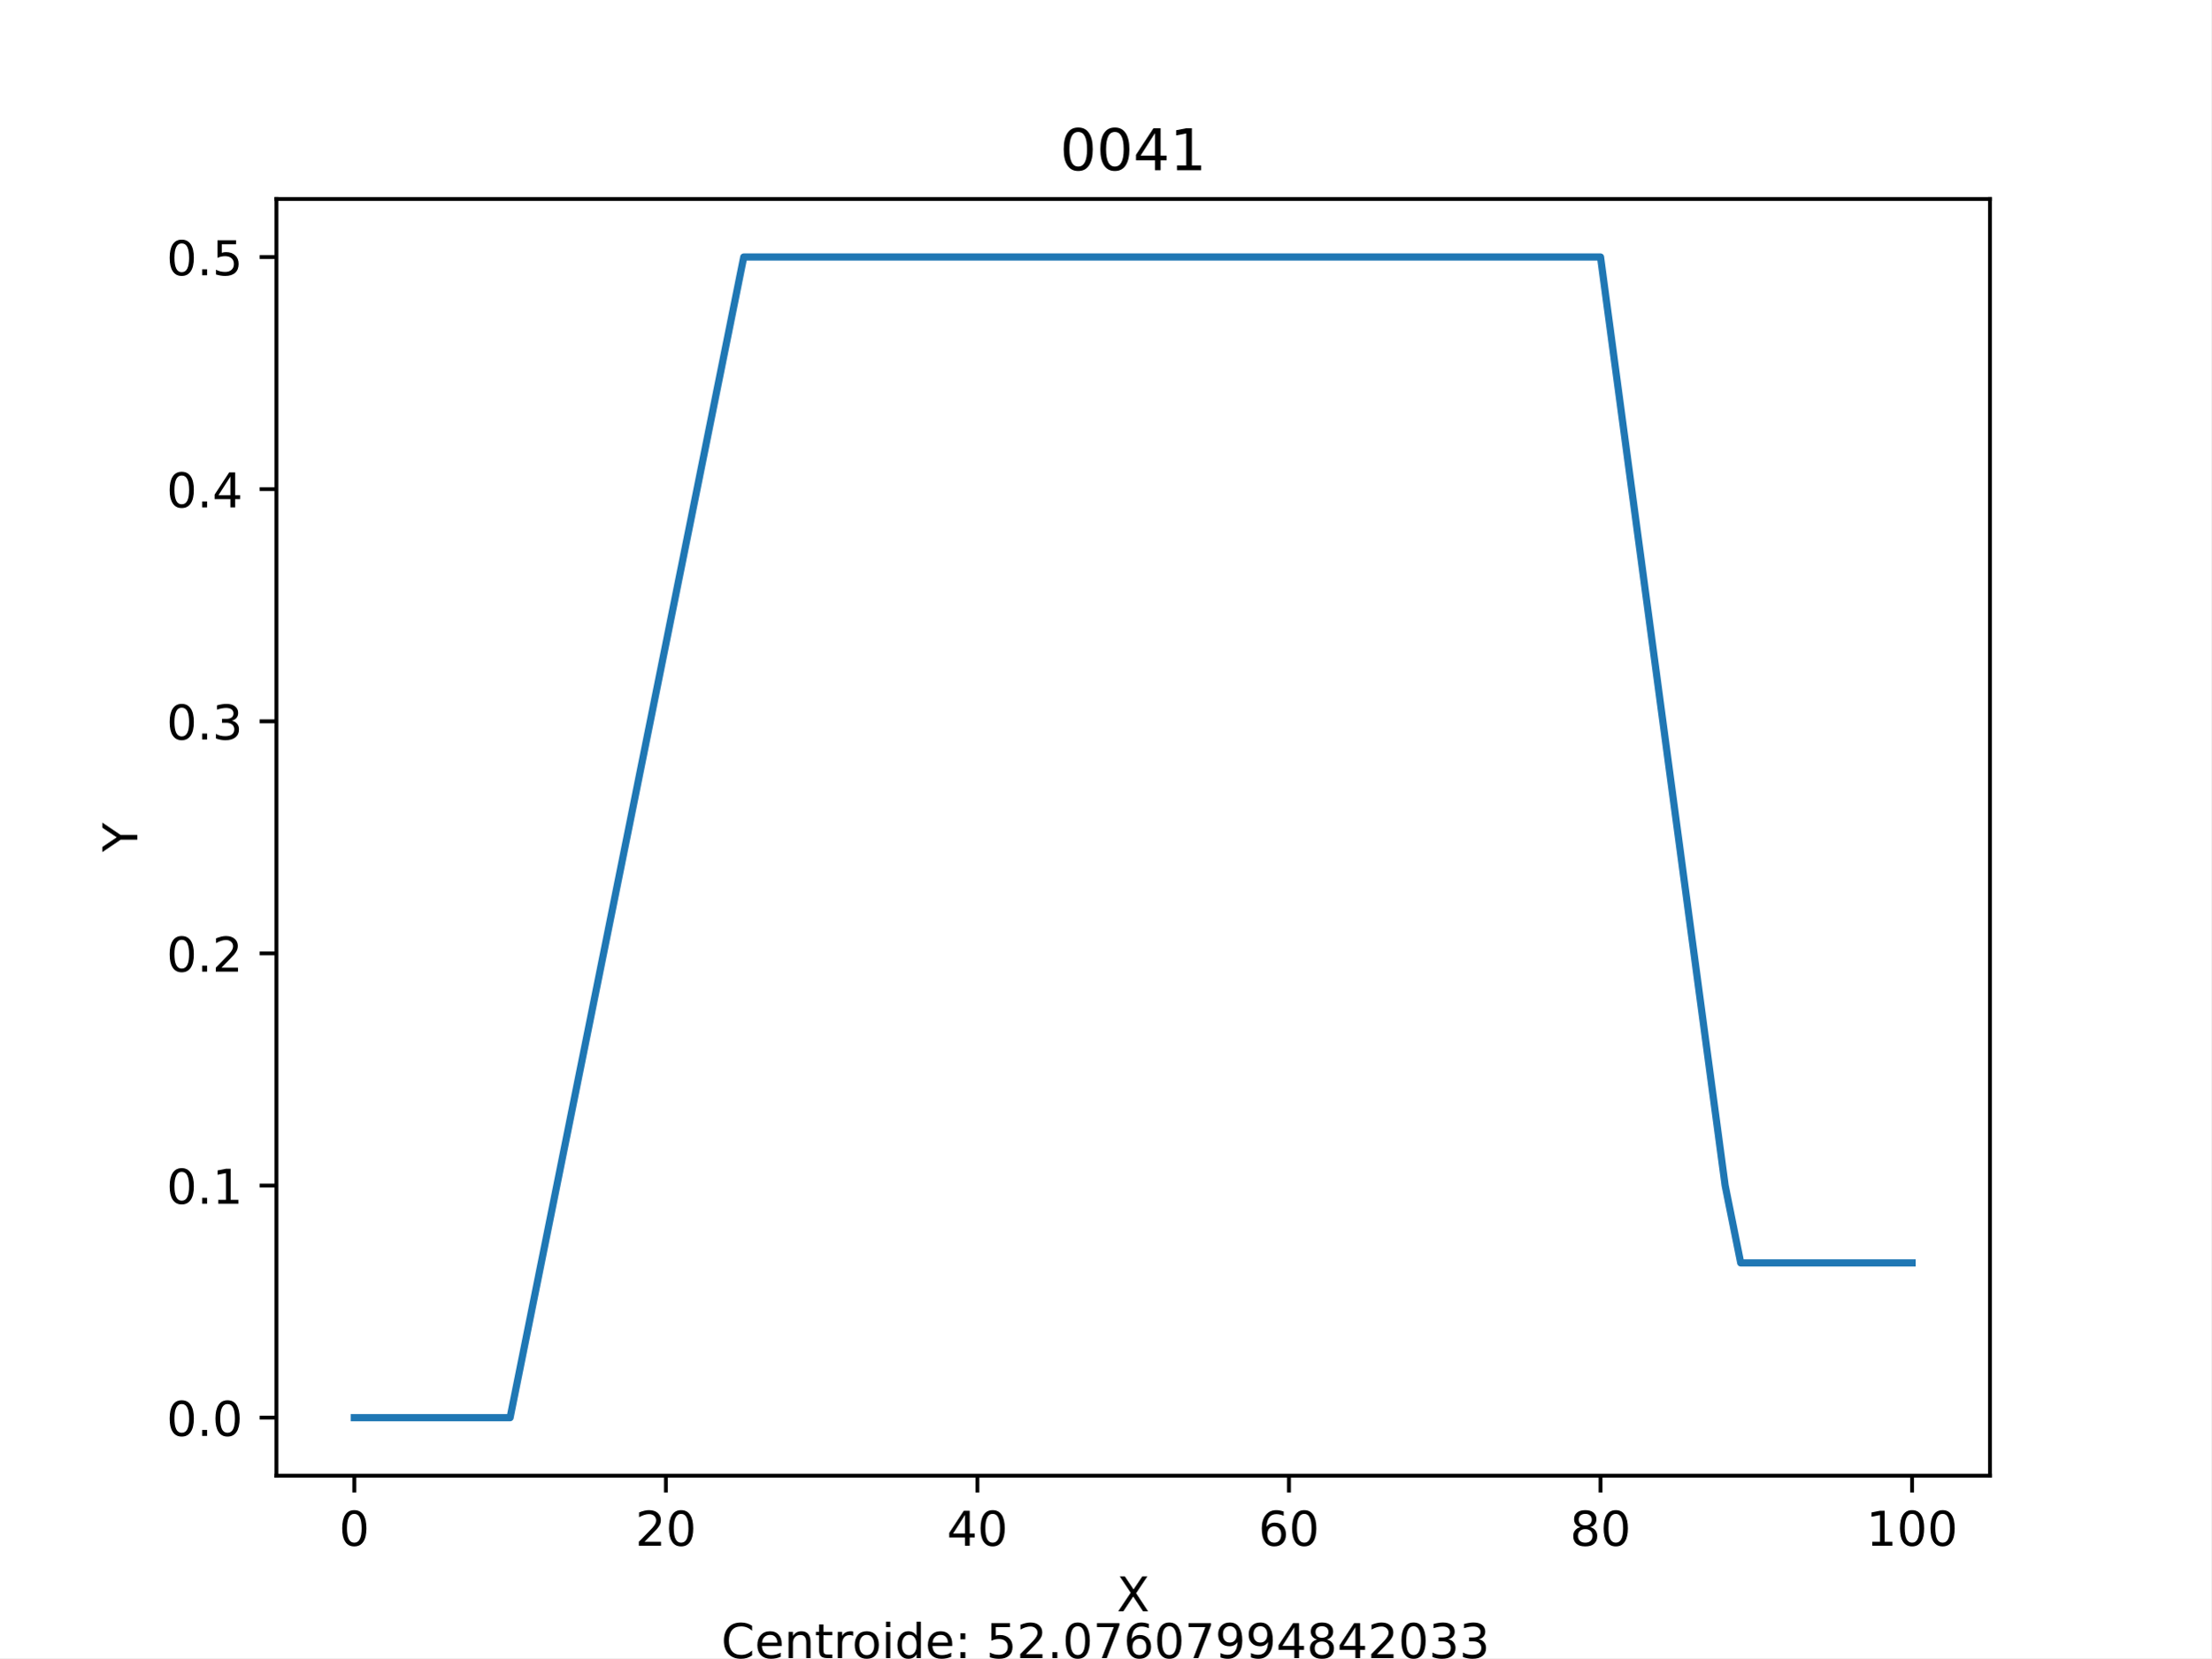
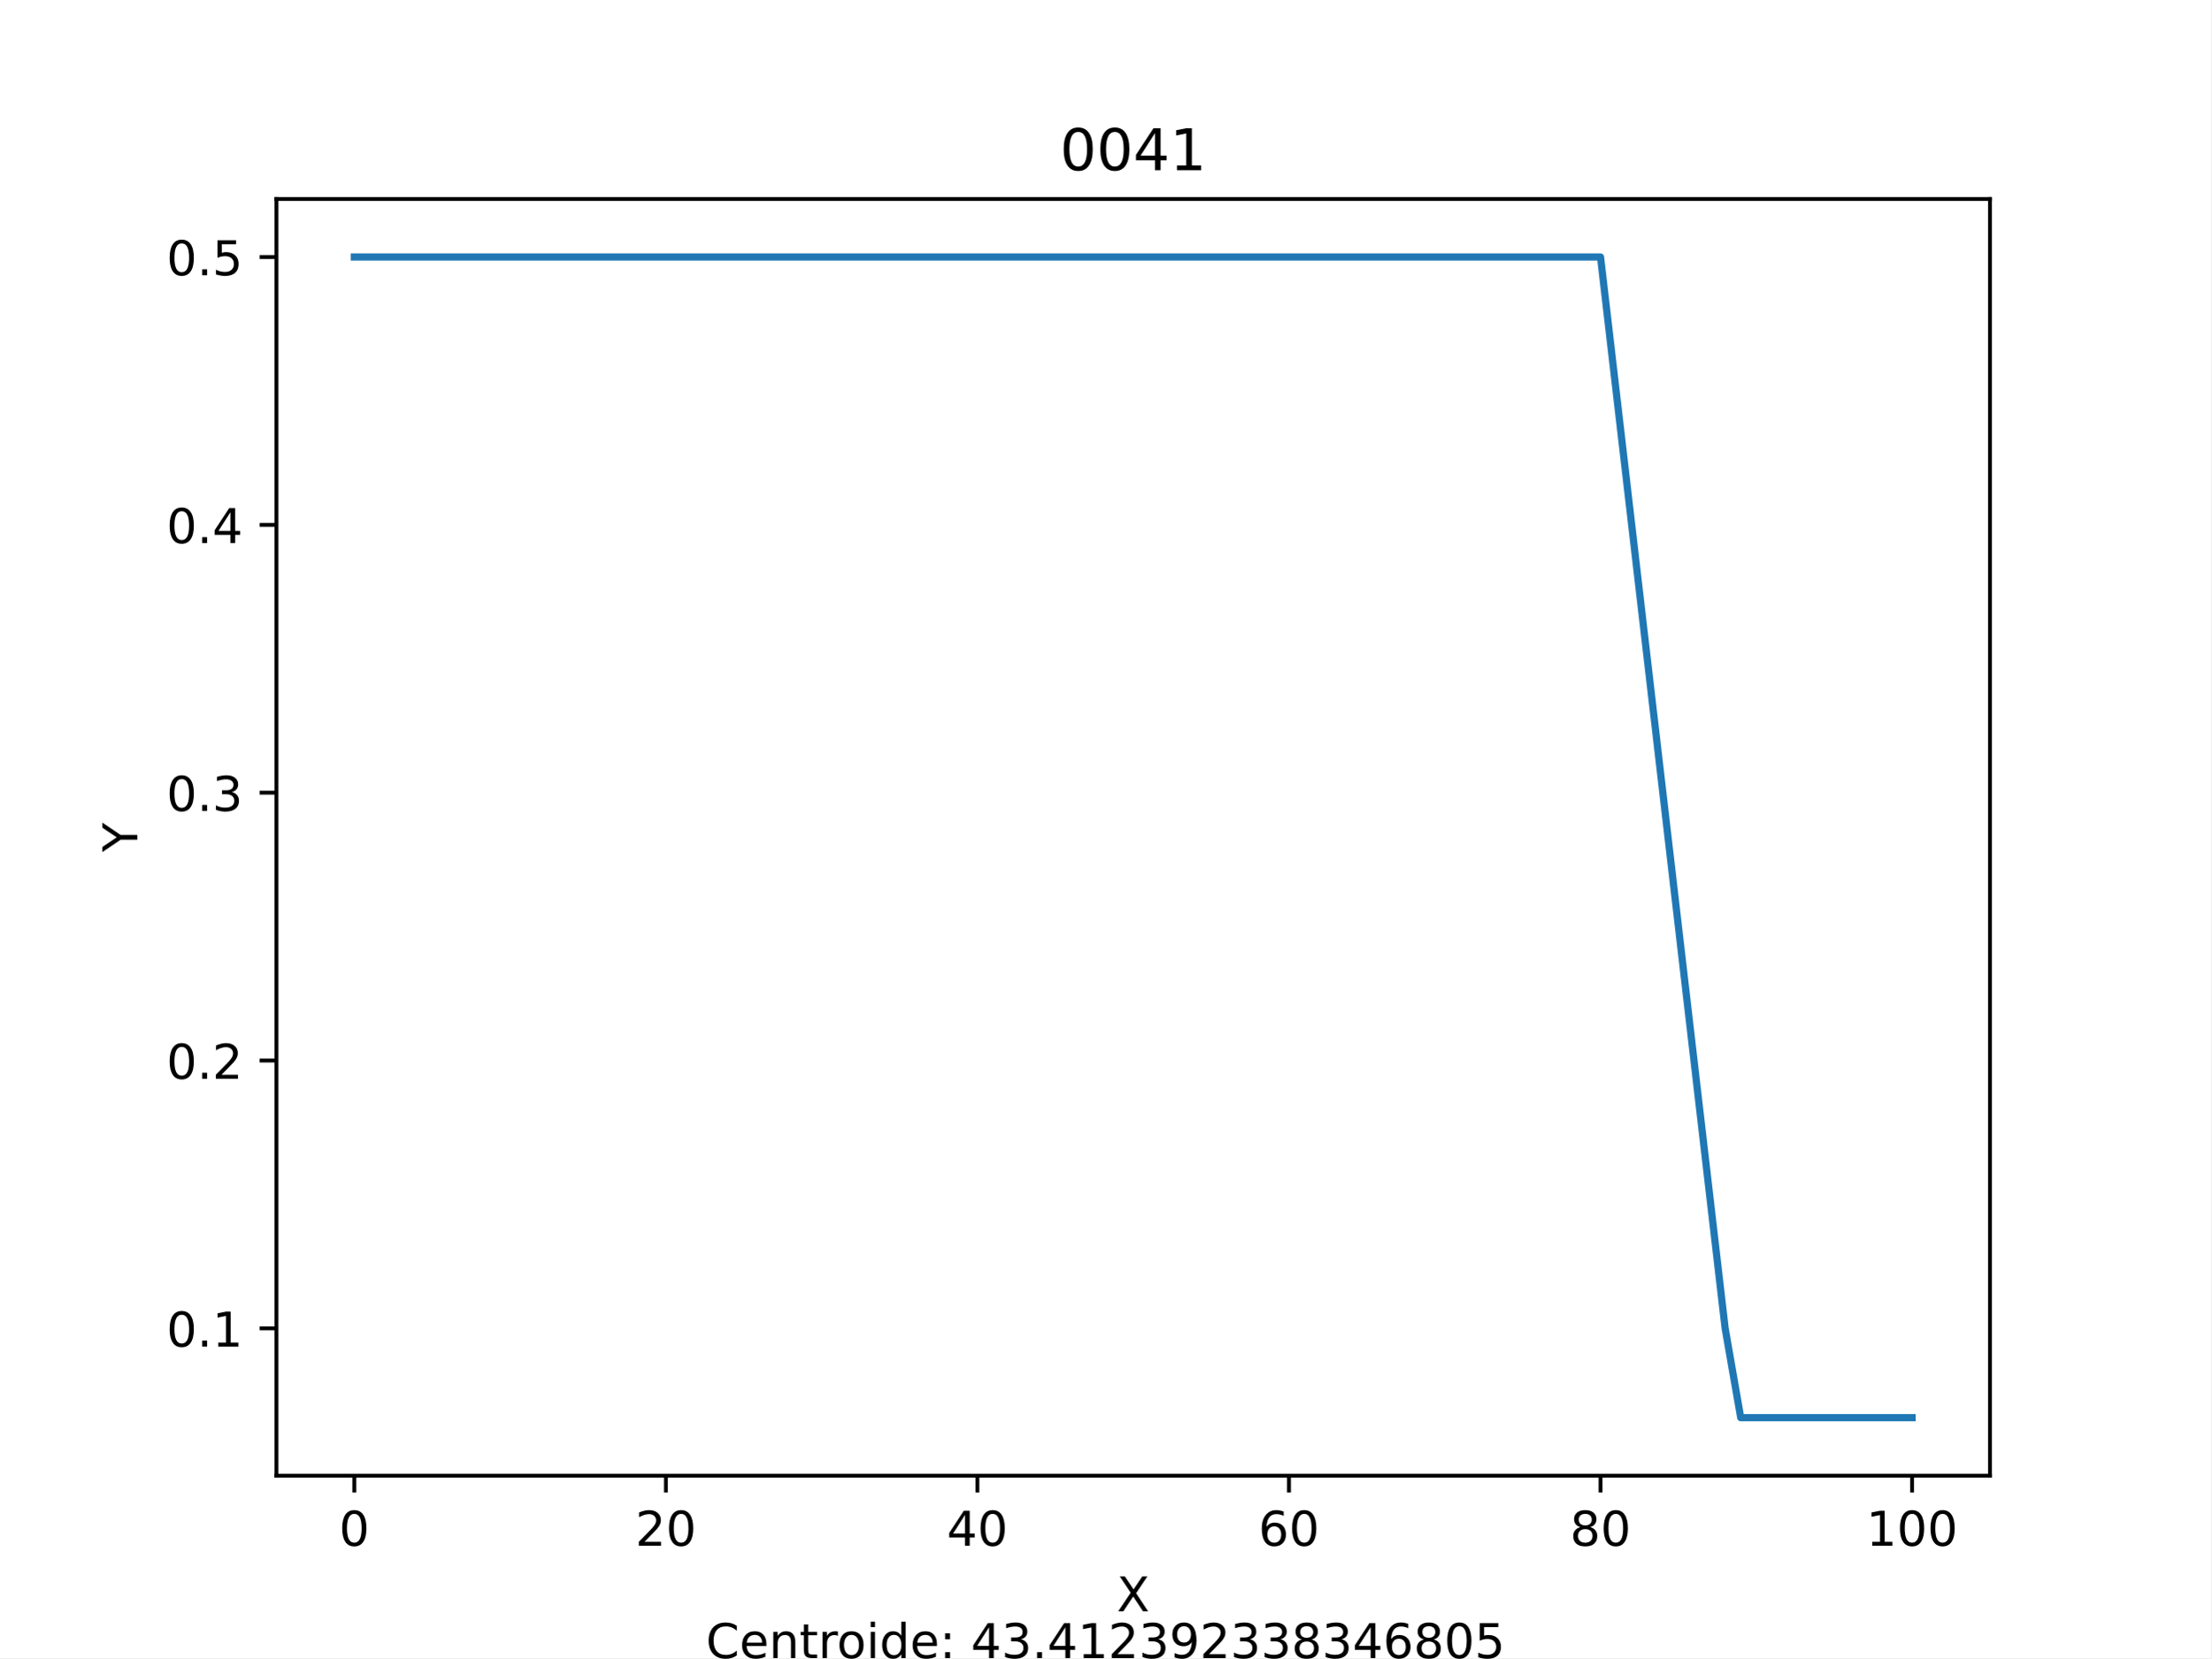
<svg xmlns="http://www.w3.org/2000/svg" xmlns:xlink="http://www.w3.org/1999/xlink" width="460.8pt" height="345.6pt" viewBox="0 0 460.8 345.6" version="1.1">
  <defs>
    <style type="text/css">*{stroke-linejoin: round; stroke-linecap: butt}</style>
  </defs>
  <g id="figure_1">
    <g id="patch_1">
      <path d="M 0 345.6  L 460.8 345.6  L 460.8 0  L 0 0  z " style="fill: #ffffff" />
    </g>
    <g id="axes_1">
      <g id="patch_2">
        <path d="M 57.6 307.584  L 414.72 307.584  L 414.72 41.472  L 57.6 41.472  z " style="fill: #ffffff" />
      </g>
      <g id="matplotlib.axis_1">
        <g id="xtick_1">
          <g id="line2d_1">
            <defs>
-               <path id="m2da5767ec3" d="M 0 0  L 0 3.5  " style="stroke: #000000; stroke-width: 0.8" />
-             </defs>
-             <g>
-               <use xlink:href="#m2da5767ec3" x="73.833" y="307.584" style="stroke: #000000; stroke-width: 0.8" />
+               <path id="m24ee95c4fd" d="M 0 0  L 0 3.5  " style="stroke: #000000; stroke-width: 0.8" />
+             </defs>
+             <g>
+               <use xlink:href="#m24ee95c4fd" x="73.833" y="307.584" style="stroke: #000000; stroke-width: 0.8" />
            </g>
          </g>
          <g id="text_1">
            <g transform="translate(70.65148 322.1824) scale(0.1 -0.1)">
              <defs>
                <path id="DejaVuSans-30" d="M 2034 4250  Q 1547 4250 1301 3770  Q 1056 3291 1056 2328  Q 1056 1369 1301 889  Q 1547 409 2034 409  Q 2525 409 2770 889  Q 3016 1369 3016 2328  Q 3016 3291 2770 3770  Q 2525 4250 2034 4250  z M 2034 4750  Q 2819 4750 3233 4129  Q 3647 3509 3647 2328  Q 3647 1150 3233 529  Q 2819 -91 2034 -91  Q 1250 -91 836 529  Q 422 1150 422 2328  Q 422 3509 836 4129  Q 1250 4750 2034 4750  z " transform="scale(0.015625)" />
              </defs>
              <use xlink:href="#DejaVuSans-30" />
            </g>
          </g>
        </g>
        <g id="xtick_2">
          <g id="line2d_2">
            <g>
-               <use xlink:href="#m2da5767ec3" x="138.764" y="307.584" style="stroke: #000000; stroke-width: 0.8" />
+               <use xlink:href="#m24ee95c4fd" x="138.764" y="307.584" style="stroke: #000000; stroke-width: 0.8" />
            </g>
          </g>
          <g id="text_2">
            <g transform="translate(132.4011 322.1824) scale(0.1 -0.1)">
              <defs>
                <path id="DejaVuSans-32" d="M 1228 531  L 3431 531  L 3431 0  L 469 0  L 469 531  Q 828 903 1448 1529  Q 2069 2156 2228 2338  Q 2531 2678 2651 2914  Q 2772 3150 2772 3378  Q 2772 3750 2511 3984  Q 2250 4219 1831 4219  Q 1534 4219 1204 4116  Q 875 4013 500 3803  L 500 4441  Q 881 4594 1212 4672  Q 1544 4750 1819 4750  Q 2544 4750 2975 4387  Q 3406 4025 3406 3419  Q 3406 3131 3298 2873  Q 3191 2616 2906 2266  Q 2828 2175 2409 1742  Q 1991 1309 1228 531  z " transform="scale(0.015625)" />
              </defs>
              <use xlink:href="#DejaVuSans-32" />
              <use xlink:href="#DejaVuSans-30" x="63.623" />
            </g>
          </g>
        </g>
        <g id="xtick_3">
          <g id="line2d_3">
            <g>
-               <use xlink:href="#m2da5767ec3" x="203.695" y="307.584" style="stroke: #000000; stroke-width: 0.8" />
+               <use xlink:href="#m24ee95c4fd" x="203.695" y="307.584" style="stroke: #000000; stroke-width: 0.8" />
            </g>
          </g>
          <g id="text_3">
            <g transform="translate(197.332 322.1824) scale(0.1 -0.1)">
              <defs>
                <path id="DejaVuSans-34" d="M 2419 4116  L 825 1625  L 2419 1625  L 2419 4116  z M 2253 4666  L 3047 4666  L 3047 1625  L 3713 1625  L 3713 1100  L 3047 1100  L 3047 0  L 2419 0  L 2419 1100  L 313 1100  L 313 1709  L 2253 4666  z " transform="scale(0.015625)" />
              </defs>
              <use xlink:href="#DejaVuSans-34" />
              <use xlink:href="#DejaVuSans-30" x="63.623" />
            </g>
          </g>
        </g>
        <g id="xtick_4">
          <g id="line2d_4">
            <g>
-               <use xlink:href="#m2da5767ec3" x="268.625" y="307.584" style="stroke: #000000; stroke-width: 0.8" />
+               <use xlink:href="#m24ee95c4fd" x="268.625" y="307.584" style="stroke: #000000; stroke-width: 0.8" />
            </g>
          </g>
          <g id="text_4">
            <g transform="translate(262.263 322.1824) scale(0.1 -0.1)">
              <defs>
                <path id="DejaVuSans-36" d="M 2113 2584  Q 1688 2584 1439 2293  Q 1191 2003 1191 1497  Q 1191 994 1439 701  Q 1688 409 2113 409  Q 2538 409 2786 701  Q 3034 994 3034 1497  Q 3034 2003 2786 2293  Q 2538 2584 2113 2584  z M 3366 4563  L 3366 3988  Q 3128 4100 2886 4159  Q 2644 4219 2406 4219  Q 1781 4219 1451 3797  Q 1122 3375 1075 2522  Q 1259 2794 1537 2939  Q 1816 3084 2150 3084  Q 2853 3084 3261 2657  Q 3669 2231 3669 1497  Q 3669 778 3244 343  Q 2819 -91 2113 -91  Q 1303 -91 875 529  Q 447 1150 447 2328  Q 447 3434 972 4092  Q 1497 4750 2381 4750  Q 2619 4750 2861 4703  Q 3103 4656 3366 4563  z " transform="scale(0.015625)" />
              </defs>
              <use xlink:href="#DejaVuSans-36" />
              <use xlink:href="#DejaVuSans-30" x="63.623" />
            </g>
          </g>
        </g>
        <g id="xtick_5">
          <g id="line2d_5">
            <g>
-               <use xlink:href="#m2da5767ec3" x="333.556" y="307.584" style="stroke: #000000; stroke-width: 0.8" />
+               <use xlink:href="#m24ee95c4fd" x="333.556" y="307.584" style="stroke: #000000; stroke-width: 0.8" />
            </g>
          </g>
          <g id="text_5">
            <g transform="translate(327.1939 322.1824) scale(0.1 -0.1)">
              <defs>
                <path id="DejaVuSans-38" d="M 2034 2216  Q 1584 2216 1326 1975  Q 1069 1734 1069 1313  Q 1069 891 1326 650  Q 1584 409 2034 409  Q 2484 409 2743 651  Q 3003 894 3003 1313  Q 3003 1734 2745 1975  Q 2488 2216 2034 2216  z M 1403 2484  Q 997 2584 770 2862  Q 544 3141 544 3541  Q 544 4100 942 4425  Q 1341 4750 2034 4750  Q 2731 4750 3128 4425  Q 3525 4100 3525 3541  Q 3525 3141 3298 2862  Q 3072 2584 2669 2484  Q 3125 2378 3379 2068  Q 3634 1759 3634 1313  Q 3634 634 3220 271  Q 2806 -91 2034 -91  Q 1263 -91 848 271  Q 434 634 434 1313  Q 434 1759 690 2068  Q 947 2378 1403 2484  z M 1172 3481  Q 1172 3119 1398 2916  Q 1625 2713 2034 2713  Q 2441 2713 2670 2916  Q 2900 3119 2900 3481  Q 2900 3844 2670 4047  Q 2441 4250 2034 4250  Q 1625 4250 1398 4047  Q 1172 3844 1172 3481  z " transform="scale(0.015625)" />
              </defs>
              <use xlink:href="#DejaVuSans-38" />
              <use xlink:href="#DejaVuSans-30" x="63.623" />
            </g>
          </g>
        </g>
        <g id="xtick_6">
          <g id="line2d_6">
            <g>
-               <use xlink:href="#m2da5767ec3" x="398.487" y="307.584" style="stroke: #000000; stroke-width: 0.8" />
+               <use xlink:href="#m24ee95c4fd" x="398.487" y="307.584" style="stroke: #000000; stroke-width: 0.8" />
            </g>
          </g>
          <g id="text_6">
            <g transform="translate(388.9435 322.1824) scale(0.1 -0.1)">
              <defs>
                <path id="DejaVuSans-31" d="M 794 531  L 1825 531  L 1825 4091  L 703 3866  L 703 4441  L 1819 4666  L 2450 4666  L 2450 531  L 3481 531  L 3481 0  L 794 0  L 794 531  z " transform="scale(0.015625)" />
              </defs>
              <use xlink:href="#DejaVuSans-31" />
              <use xlink:href="#DejaVuSans-30" x="63.623" />
              <use xlink:href="#DejaVuSans-30" x="127.246" />
            </g>
          </g>
        </g>
        <g id="text_7">
          <g transform="translate(232.735 335.8606) scale(0.1 -0.1)">
            <defs>
              <path id="DejaVuSans-58" d="M 403 4666  L 1081 4666  L 2241 2931  L 3406 4666  L 4084 4666  L 2584 2425  L 4184 0  L 3506 0  L 2194 1984  L 872 0  L 191 0  L 1856 2491  L 403 4666  z " transform="scale(0.015625)" />
            </defs>
            <use xlink:href="#DejaVuSans-58" />
          </g>
        </g>
      </g>
      <g id="matplotlib.axis_2">
        <g id="ytick_1">
          <g id="line2d_7">
            <defs>
-               <path id="m89e267809a" d="M 0 0  L -3.5 0  " style="stroke: #000000; stroke-width: 0.8" />
-             </defs>
-             <g>
-               <use xlink:href="#m89e267809a" x="57.6" y="295.488" style="stroke: #000000; stroke-width: 0.8" />
+               <path id="m2d259e3088" d="M 0 0  L -3.5 0  " style="stroke: #000000; stroke-width: 0.8" />
+             </defs>
+             <g>
+               <use xlink:href="#m2d259e3088" x="57.6" y="276.879" style="stroke: #000000; stroke-width: 0.8" />
            </g>
          </g>
          <g id="text_8">
-             <g transform="translate(34.69687 299.2872) scale(0.1 -0.1)">
+             <g transform="translate(34.69687 280.678) scale(0.1 -0.1)">
              <defs>
                <path id="DejaVuSans-2e" d="M 684 794  L 1344 794  L 1344 0  L 684 0  L 684 794  z " transform="scale(0.015625)" />
              </defs>
              <use xlink:href="#DejaVuSans-30" />
              <use xlink:href="#DejaVuSans-2e" x="63.623" />
-               <use xlink:href="#DejaVuSans-30" x="95.41" />
+               <use xlink:href="#DejaVuSans-31" x="95.41" />
            </g>
          </g>
        </g>
        <g id="ytick_2">
          <g id="line2d_8">
            <g>
-               <use xlink:href="#m89e267809a" x="57.6" y="247.104" style="stroke: #000000; stroke-width: 0.8" />
+               <use xlink:href="#m2d259e3088" x="57.6" y="221.051" style="stroke: #000000; stroke-width: 0.8" />
            </g>
          </g>
          <g id="text_9">
-             <g transform="translate(34.69687 250.9032) scale(0.1 -0.1)">
-               <use xlink:href="#DejaVuSans-30" />
-               <use xlink:href="#DejaVuSans-2e" x="63.623" />
-               <use xlink:href="#DejaVuSans-31" x="95.41" />
+             <g transform="translate(34.69687 224.8503) scale(0.1 -0.1)">
+               <use xlink:href="#DejaVuSans-30" />
+               <use xlink:href="#DejaVuSans-2e" x="63.623" />
+               <use xlink:href="#DejaVuSans-32" x="95.41" />
            </g>
          </g>
        </g>
        <g id="ytick_3">
          <g id="line2d_9">
            <g>
-               <use xlink:href="#m89e267809a" x="57.6" y="198.72" style="stroke: #000000; stroke-width: 0.8" />
+               <use xlink:href="#m2d259e3088" x="57.6" y="165.223" style="stroke: #000000; stroke-width: 0.8" />
            </g>
          </g>
          <g id="text_10">
-             <g transform="translate(34.69687 202.5192) scale(0.1 -0.1)">
-               <use xlink:href="#DejaVuSans-30" />
-               <use xlink:href="#DejaVuSans-2e" x="63.623" />
-               <use xlink:href="#DejaVuSans-32" x="95.41" />
+             <g transform="translate(34.69687 169.0226) scale(0.1 -0.1)">
+               <defs>
+                 <path id="DejaVuSans-33" d="M 2597 2516  Q 3050 2419 3304 2112  Q 3559 1806 3559 1356  Q 3559 666 3084 287  Q 2609 -91 1734 -91  Q 1441 -91 1130 -33  Q 819 25 488 141  L 488 750  Q 750 597 1062 519  Q 1375 441 1716 441  Q 2309 441 2620 675  Q 2931 909 2931 1356  Q 2931 1769 2642 2001  Q 2353 2234 1838 2234  L 1294 2234  L 1294 2753  L 1863 2753  Q 2328 2753 2575 2939  Q 2822 3125 2822 3475  Q 2822 3834 2567 4026  Q 2313 4219 1838 4219  Q 1578 4219 1281 4162  Q 984 4106 628 3988  L 628 4550  Q 988 4650 1302 4700  Q 1616 4750 1894 4750  Q 2613 4750 3031 4423  Q 3450 4097 3450 3541  Q 3450 3153 3228 2886  Q 3006 2619 2597 2516  z " transform="scale(0.015625)" />
+               </defs>
+               <use xlink:href="#DejaVuSans-30" />
+               <use xlink:href="#DejaVuSans-2e" x="63.623" />
+               <use xlink:href="#DejaVuSans-33" x="95.41" />
            </g>
          </g>
        </g>
        <g id="ytick_4">
          <g id="line2d_10">
            <g>
-               <use xlink:href="#m89e267809a" x="57.6" y="150.336" style="stroke: #000000; stroke-width: 0.8" />
+               <use xlink:href="#m2d259e3088" x="57.6" y="109.396" style="stroke: #000000; stroke-width: 0.8" />
            </g>
          </g>
          <g id="text_11">
-             <g transform="translate(34.69687 154.1352) scale(0.1 -0.1)">
-               <defs>
-                 <path id="DejaVuSans-33" d="M 2597 2516  Q 3050 2419 3304 2112  Q 3559 1806 3559 1356  Q 3559 666 3084 287  Q 2609 -91 1734 -91  Q 1441 -91 1130 -33  Q 819 25 488 141  L 488 750  Q 750 597 1062 519  Q 1375 441 1716 441  Q 2309 441 2620 675  Q 2931 909 2931 1356  Q 2931 1769 2642 2001  Q 2353 2234 1838 2234  L 1294 2234  L 1294 2753  L 1863 2753  Q 2328 2753 2575 2939  Q 2822 3125 2822 3475  Q 2822 3834 2567 4026  Q 2313 4219 1838 4219  Q 1578 4219 1281 4162  Q 984 4106 628 3988  L 628 4550  Q 988 4650 1302 4700  Q 1616 4750 1894 4750  Q 2613 4750 3031 4423  Q 3450 4097 3450 3541  Q 3450 3153 3228 2886  Q 3006 2619 2597 2516  z " transform="scale(0.015625)" />
-               </defs>
-               <use xlink:href="#DejaVuSans-30" />
-               <use xlink:href="#DejaVuSans-2e" x="63.623" />
-               <use xlink:href="#DejaVuSans-33" x="95.41" />
+             <g transform="translate(34.69687 113.1949) scale(0.1 -0.1)">
+               <use xlink:href="#DejaVuSans-30" />
+               <use xlink:href="#DejaVuSans-2e" x="63.623" />
+               <use xlink:href="#DejaVuSans-34" x="95.41" />
            </g>
          </g>
        </g>
        <g id="ytick_5">
          <g id="line2d_11">
            <g>
-               <use xlink:href="#m89e267809a" x="57.6" y="101.952" style="stroke: #000000; stroke-width: 0.8" />
+               <use xlink:href="#m2d259e3088" x="57.6" y="53.568" style="stroke: #000000; stroke-width: 0.8" />
            </g>
          </g>
          <g id="text_12">
-             <g transform="translate(34.69687 105.7512) scale(0.1 -0.1)">
-               <use xlink:href="#DejaVuSans-30" />
-               <use xlink:href="#DejaVuSans-2e" x="63.623" />
-               <use xlink:href="#DejaVuSans-34" x="95.41" />
-             </g>
-           </g>
-         </g>
-         <g id="ytick_6">
-           <g id="line2d_12">
-             <g>
-               <use xlink:href="#m89e267809a" x="57.6" y="53.568" style="stroke: #000000; stroke-width: 0.8" />
-             </g>
-           </g>
-           <g id="text_13">
            <g transform="translate(34.69687 57.36722) scale(0.1 -0.1)">
              <defs>
                <path id="DejaVuSans-35" d="M 691 4666  L 3169 4666  L 3169 4134  L 1269 4134  L 1269 2991  Q 1406 3038 1543 3061  Q 1681 3084 1819 3084  Q 2600 3084 3056 2656  Q 3513 2228 3513 1497  Q 3513 744 3044 326  Q 2575 -91 1722 -91  Q 1428 -91 1123 -41  Q 819 9 494 109  L 494 744  Q 775 591 1075 516  Q 1375 441 1709 441  Q 2250 441 2565 725  Q 2881 1009 2881 1497  Q 2881 1984 2565 2268  Q 2250 2553 1709 2553  Q 1456 2553 1204 2497  Q 953 2441 691 2322  L 691 4666  z " transform="scale(0.015625)" />
              </defs>
              <use xlink:href="#DejaVuSans-30" />
              <use xlink:href="#DejaVuSans-2e" x="63.623" />
              <use xlink:href="#DejaVuSans-35" x="95.41" />
            </g>
          </g>
        </g>
-         <g id="text_14">
+         <g id="text_13">
          <g transform="translate(28.61719 177.5819) rotate(-90) scale(0.1 -0.1)">
            <defs>
              <path id="DejaVuSans-59" d="M -13 4666  L 666 4666  L 1959 2747  L 3244 4666  L 3922 4666  L 2272 2222  L 2272 0  L 1638 0  L 1638 2222  L -13 4666  z " transform="scale(0.015625)" />
            </defs>
            <use xlink:href="#DejaVuSans-59" />
          </g>
        </g>
      </g>
-       <g id="line2d_13">
-         <path d="M 73.833 295.488  L 77.079 295.488  L 80.326 295.488  L 83.572 295.488  L 86.819 295.488  L 90.065 295.488  L 93.312 295.488  L 96.559 295.488  L 99.805 295.488  L 103.052 295.488  L 106.298 295.488  L 109.545 279.36  L 112.791 263.232  L 116.038 247.104  L 119.284 230.976  L 122.531 214.848  L 125.777 198.72  L 129.024 182.592  L 132.271 166.464  L 135.517 150.336  L 138.764 134.208  L 142.01 118.08  L 145.257 101.952  L 148.503 85.824  L 151.75 69.696  L 154.996 53.568  L 158.243 53.568  L 161.489 53.568  L 164.736 53.568  L 167.983 53.568  L 171.229 53.568  L 174.476 53.568  L 177.722 53.568  L 180.969 53.568  L 184.215 53.568  L 187.462 53.568  L 190.708 53.568  L 193.955 53.568  L 197.201 53.568  L 200.448 53.568  L 203.695 53.568  L 206.941 53.568  L 210.188 53.568  L 213.434 53.568  L 216.681 53.568  L 219.927 53.568  L 223.174 53.568  L 226.42 53.568  L 229.667 53.568  L 232.913 53.568  L 236.16 53.568  L 239.407 53.568  L 242.653 53.568  L 245.9 53.568  L 249.146 53.568  L 252.393 53.568  L 255.639 53.568  L 258.886 53.568  L 262.132 53.568  L 265.379 53.568  L 268.625 53.568  L 271.872 53.568  L 275.119 53.568  L 278.365 53.568  L 281.612 53.568  L 284.858 53.568  L 288.105 53.568  L 291.351 53.568  L 294.598 53.568  L 297.844 53.568  L 301.091 53.568  L 304.337 53.568  L 307.584 53.568  L 310.831 53.568  L 314.077 53.568  L 317.324 53.568  L 320.57 53.568  L 323.817 53.568  L 327.063 53.568  L 330.31 53.568  L 333.556 53.568  L 336.803 77.76  L 340.049 101.952  L 343.296 126.144  L 346.543 150.336  L 349.789 174.528  L 353.036 198.72  L 356.282 222.912  L 359.529 247.104  L 362.775 263.232  L 366.022 263.232  L 369.268 263.232  L 372.515 263.232  L 375.761 263.232  L 379.008 263.232  L 382.255 263.232  L 385.501 263.232  L 388.748 263.232  L 391.994 263.232  L 395.241 263.232  L 398.487 263.232  " clip-path="url(#pb5b7f551ef)" style="fill: none; stroke: #1f77b4; stroke-width: 1.5; stroke-linecap: square" />
+       <g id="line2d_12">
+         <path d="M 73.833 53.568  L 77.079 53.568  L 80.326 53.568  L 83.572 53.568  L 86.819 53.568  L 90.065 53.568  L 93.312 53.568  L 96.559 53.568  L 99.805 53.568  L 103.052 53.568  L 106.298 53.568  L 109.545 53.568  L 112.791 53.568  L 116.038 53.568  L 119.284 53.568  L 122.531 53.568  L 125.777 53.568  L 129.024 53.568  L 132.271 53.568  L 135.517 53.568  L 138.764 53.568  L 142.01 53.568  L 145.257 53.568  L 148.503 53.568  L 151.75 53.568  L 154.996 53.568  L 158.243 53.568  L 161.489 53.568  L 164.736 53.568  L 167.983 53.568  L 171.229 53.568  L 174.476 53.568  L 177.722 53.568  L 180.969 53.568  L 184.215 53.568  L 187.462 53.568  L 190.708 53.568  L 193.955 53.568  L 197.201 53.568  L 200.448 53.568  L 203.695 53.568  L 206.941 53.568  L 210.188 53.568  L 213.434 53.568  L 216.681 53.568  L 219.927 53.568  L 223.174 53.568  L 226.42 53.568  L 229.667 53.568  L 232.913 53.568  L 236.16 53.568  L 239.407 53.568  L 242.653 53.568  L 245.9 53.568  L 249.146 53.568  L 252.393 53.568  L 255.639 53.568  L 258.886 53.568  L 262.132 53.568  L 265.379 53.568  L 268.625 53.568  L 271.872 53.568  L 275.119 53.568  L 278.365 53.568  L 281.612 53.568  L 284.858 53.568  L 288.105 53.568  L 291.351 53.568  L 294.598 53.568  L 297.844 53.568  L 301.091 53.568  L 304.337 53.568  L 307.584 53.568  L 310.831 53.568  L 314.077 53.568  L 317.324 53.568  L 320.57 53.568  L 323.817 53.568  L 327.063 53.568  L 330.31 53.568  L 333.556 53.568  L 336.803 81.482  L 340.049 109.396  L 343.296 137.31  L 346.543 165.223  L 349.789 193.137  L 353.036 221.051  L 356.282 248.965  L 359.529 276.879  L 362.775 295.488  L 366.022 295.488  L 369.268 295.488  L 372.515 295.488  L 375.761 295.488  L 379.008 295.488  L 382.255 295.488  L 385.501 295.488  L 388.748 295.488  L 391.994 295.488  L 395.241 295.488  L 398.487 295.488  " clip-path="url(#pc69fed1835)" style="fill: none; stroke: #1f77b4; stroke-width: 1.5; stroke-linecap: square" />
      </g>
      <g id="patch_3">
        <path d="M 57.6 307.584  L 57.6 41.472  " style="fill: none; stroke: #000000; stroke-width: 0.8; stroke-linejoin: miter; stroke-linecap: square" />
      </g>
      <g id="patch_4">
        <path d="M 414.72 307.584  L 414.72 41.472  " style="fill: none; stroke: #000000; stroke-width: 0.8; stroke-linejoin: miter; stroke-linecap: square" />
      </g>
      <g id="patch_5">
        <path d="M 57.6 307.584  L 414.72 307.584  " style="fill: none; stroke: #000000; stroke-width: 0.8; stroke-linejoin: miter; stroke-linecap: square" />
      </g>
      <g id="patch_6">
        <path d="M 57.6 41.472  L 414.72 41.472  " style="fill: none; stroke: #000000; stroke-width: 0.8; stroke-linejoin: miter; stroke-linecap: square" />
      </g>
-       <g id="text_15">
+       <g id="text_14">
        <g transform="translate(220.89 35.472) scale(0.12 -0.12)">
          <use xlink:href="#DejaVuSans-30" />
          <use xlink:href="#DejaVuSans-30" x="63.623" />
          <use xlink:href="#DejaVuSans-34" x="127.246" />
          <use xlink:href="#DejaVuSans-31" x="190.869" />
        </g>
      </g>
    </g>
-     <g id="text_16">
-       <g transform="translate(150.2984 345.6) scale(0.1 -0.1)">
+     <g id="text_15">
+       <g transform="translate(147.1172 345.6) scale(0.1 -0.1)">
        <defs>
          <path id="DejaVuSans-43" d="M 4122 4306  L 4122 3641  Q 3803 3938 3442 4084  Q 3081 4231 2675 4231  Q 1875 4231 1450 3742  Q 1025 3253 1025 2328  Q 1025 1406 1450 917  Q 1875 428 2675 428  Q 3081 428 3442 575  Q 3803 722 4122 1019  L 4122 359  Q 3791 134 3420 21  Q 3050 -91 2638 -91  Q 1578 -91 968 557  Q 359 1206 359 2328  Q 359 3453 968 4101  Q 1578 4750 2638 4750  Q 3056 4750 3426 4639  Q 3797 4528 4122 4306  z " transform="scale(0.015625)" />
          <path id="DejaVuSans-65" d="M 3597 1894  L 3597 1613  L 953 1613  Q 991 1019 1311 708  Q 1631 397 2203 397  Q 2534 397 2845 478  Q 3156 559 3463 722  L 3463 178  Q 3153 47 2828 -22  Q 2503 -91 2169 -91  Q 1331 -91 842 396  Q 353 884 353 1716  Q 353 2575 817 3079  Q 1281 3584 2069 3584  Q 2775 3584 3186 3129  Q 3597 2675 3597 1894  z M 3022 2063  Q 3016 2534 2758 2815  Q 2500 3097 2075 3097  Q 1594 3097 1305 2825  Q 1016 2553 972 2059  L 3022 2063  z " transform="scale(0.015625)" />
          <path id="DejaVuSans-6e" d="M 3513 2113  L 3513 0  L 2938 0  L 2938 2094  Q 2938 2591 2744 2837  Q 2550 3084 2163 3084  Q 1697 3084 1428 2787  Q 1159 2491 1159 1978  L 1159 0  L 581 0  L 581 3500  L 1159 3500  L 1159 2956  Q 1366 3272 1645 3428  Q 1925 3584 2291 3584  Q 2894 3584 3203 3211  Q 3513 2838 3513 2113  z " transform="scale(0.015625)" />
          <path id="DejaVuSans-74" d="M 1172 4494  L 1172 3500  L 2356 3500  L 2356 3053  L 1172 3053  L 1172 1153  Q 1172 725 1289 603  Q 1406 481 1766 481  L 2356 481  L 2356 0  L 1766 0  Q 1100 0 847 248  Q 594 497 594 1153  L 594 3053  L 172 3053  L 172 3500  L 594 3500  L 594 4494  L 1172 4494  z " transform="scale(0.015625)" />
          <path id="DejaVuSans-72" d="M 2631 2963  Q 2534 3019 2420 3045  Q 2306 3072 2169 3072  Q 1681 3072 1420 2755  Q 1159 2438 1159 1844  L 1159 0  L 581 0  L 581 3500  L 1159 3500  L 1159 2956  Q 1341 3275 1631 3429  Q 1922 3584 2338 3584  Q 2397 3584 2469 3576  Q 2541 3569 2628 3553  L 2631 2963  z " transform="scale(0.015625)" />
          <path id="DejaVuSans-6f" d="M 1959 3097  Q 1497 3097 1228 2736  Q 959 2375 959 1747  Q 959 1119 1226 758  Q 1494 397 1959 397  Q 2419 397 2687 759  Q 2956 1122 2956 1747  Q 2956 2369 2687 2733  Q 2419 3097 1959 3097  z M 1959 3584  Q 2709 3584 3137 3096  Q 3566 2609 3566 1747  Q 3566 888 3137 398  Q 2709 -91 1959 -91  Q 1206 -91 779 398  Q 353 888 353 1747  Q 353 2609 779 3096  Q 1206 3584 1959 3584  z " transform="scale(0.015625)" />
          <path id="DejaVuSans-69" d="M 603 3500  L 1178 3500  L 1178 0  L 603 0  L 603 3500  z M 603 4863  L 1178 4863  L 1178 4134  L 603 4134  L 603 4863  z " transform="scale(0.015625)" />
          <path id="DejaVuSans-64" d="M 2906 2969  L 2906 4863  L 3481 4863  L 3481 0  L 2906 0  L 2906 525  Q 2725 213 2448 61  Q 2172 -91 1784 -91  Q 1150 -91 751 415  Q 353 922 353 1747  Q 353 2572 751 3078  Q 1150 3584 1784 3584  Q 2172 3584 2448 3432  Q 2725 3281 2906 2969  z M 947 1747  Q 947 1113 1208 752  Q 1469 391 1925 391  Q 2381 391 2643 752  Q 2906 1113 2906 1747  Q 2906 2381 2643 2742  Q 2381 3103 1925 3103  Q 1469 3103 1208 2742  Q 947 2381 947 1747  z " transform="scale(0.015625)" />
          <path id="DejaVuSans-3a" d="M 750 794  L 1409 794  L 1409 0  L 750 0  L 750 794  z M 750 3309  L 1409 3309  L 1409 2516  L 750 2516  L 750 3309  z " transform="scale(0.015625)" />
          <path id="DejaVuSans-20" transform="scale(0.015625)" />
-           <path id="DejaVuSans-37" d="M 525 4666  L 3525 4666  L 3525 4397  L 1831 0  L 1172 0  L 2766 4134  L 525 4134  L 525 4666  z " transform="scale(0.015625)" />
          <path id="DejaVuSans-39" d="M 703 97  L 703 672  Q 941 559 1184 500  Q 1428 441 1663 441  Q 2288 441 2617 861  Q 2947 1281 2994 2138  Q 2813 1869 2534 1725  Q 2256 1581 1919 1581  Q 1219 1581 811 2004  Q 403 2428 403 3163  Q 403 3881 828 4315  Q 1253 4750 1959 4750  Q 2769 4750 3195 4129  Q 3622 3509 3622 2328  Q 3622 1225 3098 567  Q 2575 -91 1691 -91  Q 1453 -91 1209 -44  Q 966 3 703 97  z M 1959 2075  Q 2384 2075 2632 2365  Q 2881 2656 2881 3163  Q 2881 3666 2632 3958  Q 2384 4250 1959 4250  Q 1534 4250 1286 3958  Q 1038 3666 1038 3163  Q 1038 2656 1286 2365  Q 1534 2075 1959 2075  z " transform="scale(0.015625)" />
        </defs>
        <use xlink:href="#DejaVuSans-43" />
        <use xlink:href="#DejaVuSans-65" x="69.824" />
        <use xlink:href="#DejaVuSans-6e" x="131.348" />
        <use xlink:href="#DejaVuSans-74" x="194.727" />
        <use xlink:href="#DejaVuSans-72" x="233.936" />
        <use xlink:href="#DejaVuSans-6f" x="272.799" />
        <use xlink:href="#DejaVuSans-69" x="333.98" />
        <use xlink:href="#DejaVuSans-64" x="361.764" />
        <use xlink:href="#DejaVuSans-65" x="425.24" />
        <use xlink:href="#DejaVuSans-3a" x="486.764" />
        <use xlink:href="#DejaVuSans-20" x="520.455" />
-         <use xlink:href="#DejaVuSans-35" x="552.242" />
-         <use xlink:href="#DejaVuSans-32" x="615.865" />
+         <use xlink:href="#DejaVuSans-34" x="552.242" />
+         <use xlink:href="#DejaVuSans-33" x="615.865" />
        <use xlink:href="#DejaVuSans-2e" x="679.488" />
-         <use xlink:href="#DejaVuSans-30" x="711.275" />
-         <use xlink:href="#DejaVuSans-37" x="774.898" />
-         <use xlink:href="#DejaVuSans-36" x="838.521" />
-         <use xlink:href="#DejaVuSans-30" x="902.145" />
-         <use xlink:href="#DejaVuSans-37" x="965.768" />
-         <use xlink:href="#DejaVuSans-39" x="1029.391" />
-         <use xlink:href="#DejaVuSans-39" x="1093.014" />
-         <use xlink:href="#DejaVuSans-34" x="1156.637" />
+         <use xlink:href="#DejaVuSans-34" x="711.275" />
+         <use xlink:href="#DejaVuSans-31" x="774.898" />
+         <use xlink:href="#DejaVuSans-32" x="838.521" />
+         <use xlink:href="#DejaVuSans-33" x="902.145" />
+         <use xlink:href="#DejaVuSans-39" x="965.768" />
+         <use xlink:href="#DejaVuSans-32" x="1029.391" />
+         <use xlink:href="#DejaVuSans-33" x="1093.014" />
+         <use xlink:href="#DejaVuSans-33" x="1156.637" />
        <use xlink:href="#DejaVuSans-38" x="1220.26" />
-         <use xlink:href="#DejaVuSans-34" x="1283.883" />
-         <use xlink:href="#DejaVuSans-32" x="1347.506" />
-         <use xlink:href="#DejaVuSans-30" x="1411.129" />
-         <use xlink:href="#DejaVuSans-33" x="1474.752" />
-         <use xlink:href="#DejaVuSans-33" x="1538.375" />
+         <use xlink:href="#DejaVuSans-33" x="1283.883" />
+         <use xlink:href="#DejaVuSans-34" x="1347.506" />
+         <use xlink:href="#DejaVuSans-36" x="1411.129" />
+         <use xlink:href="#DejaVuSans-38" x="1474.752" />
+         <use xlink:href="#DejaVuSans-30" x="1538.375" />
+         <use xlink:href="#DejaVuSans-35" x="1601.998" />
      </g>
    </g>
  </g>
  <defs>
-     <clipPath id="pb5b7f551ef">
+     <clipPath id="pc69fed1835">
      <rect x="57.6" y="41.472" width="357.12" height="266.112" />
    </clipPath>
  </defs>
</svg>
